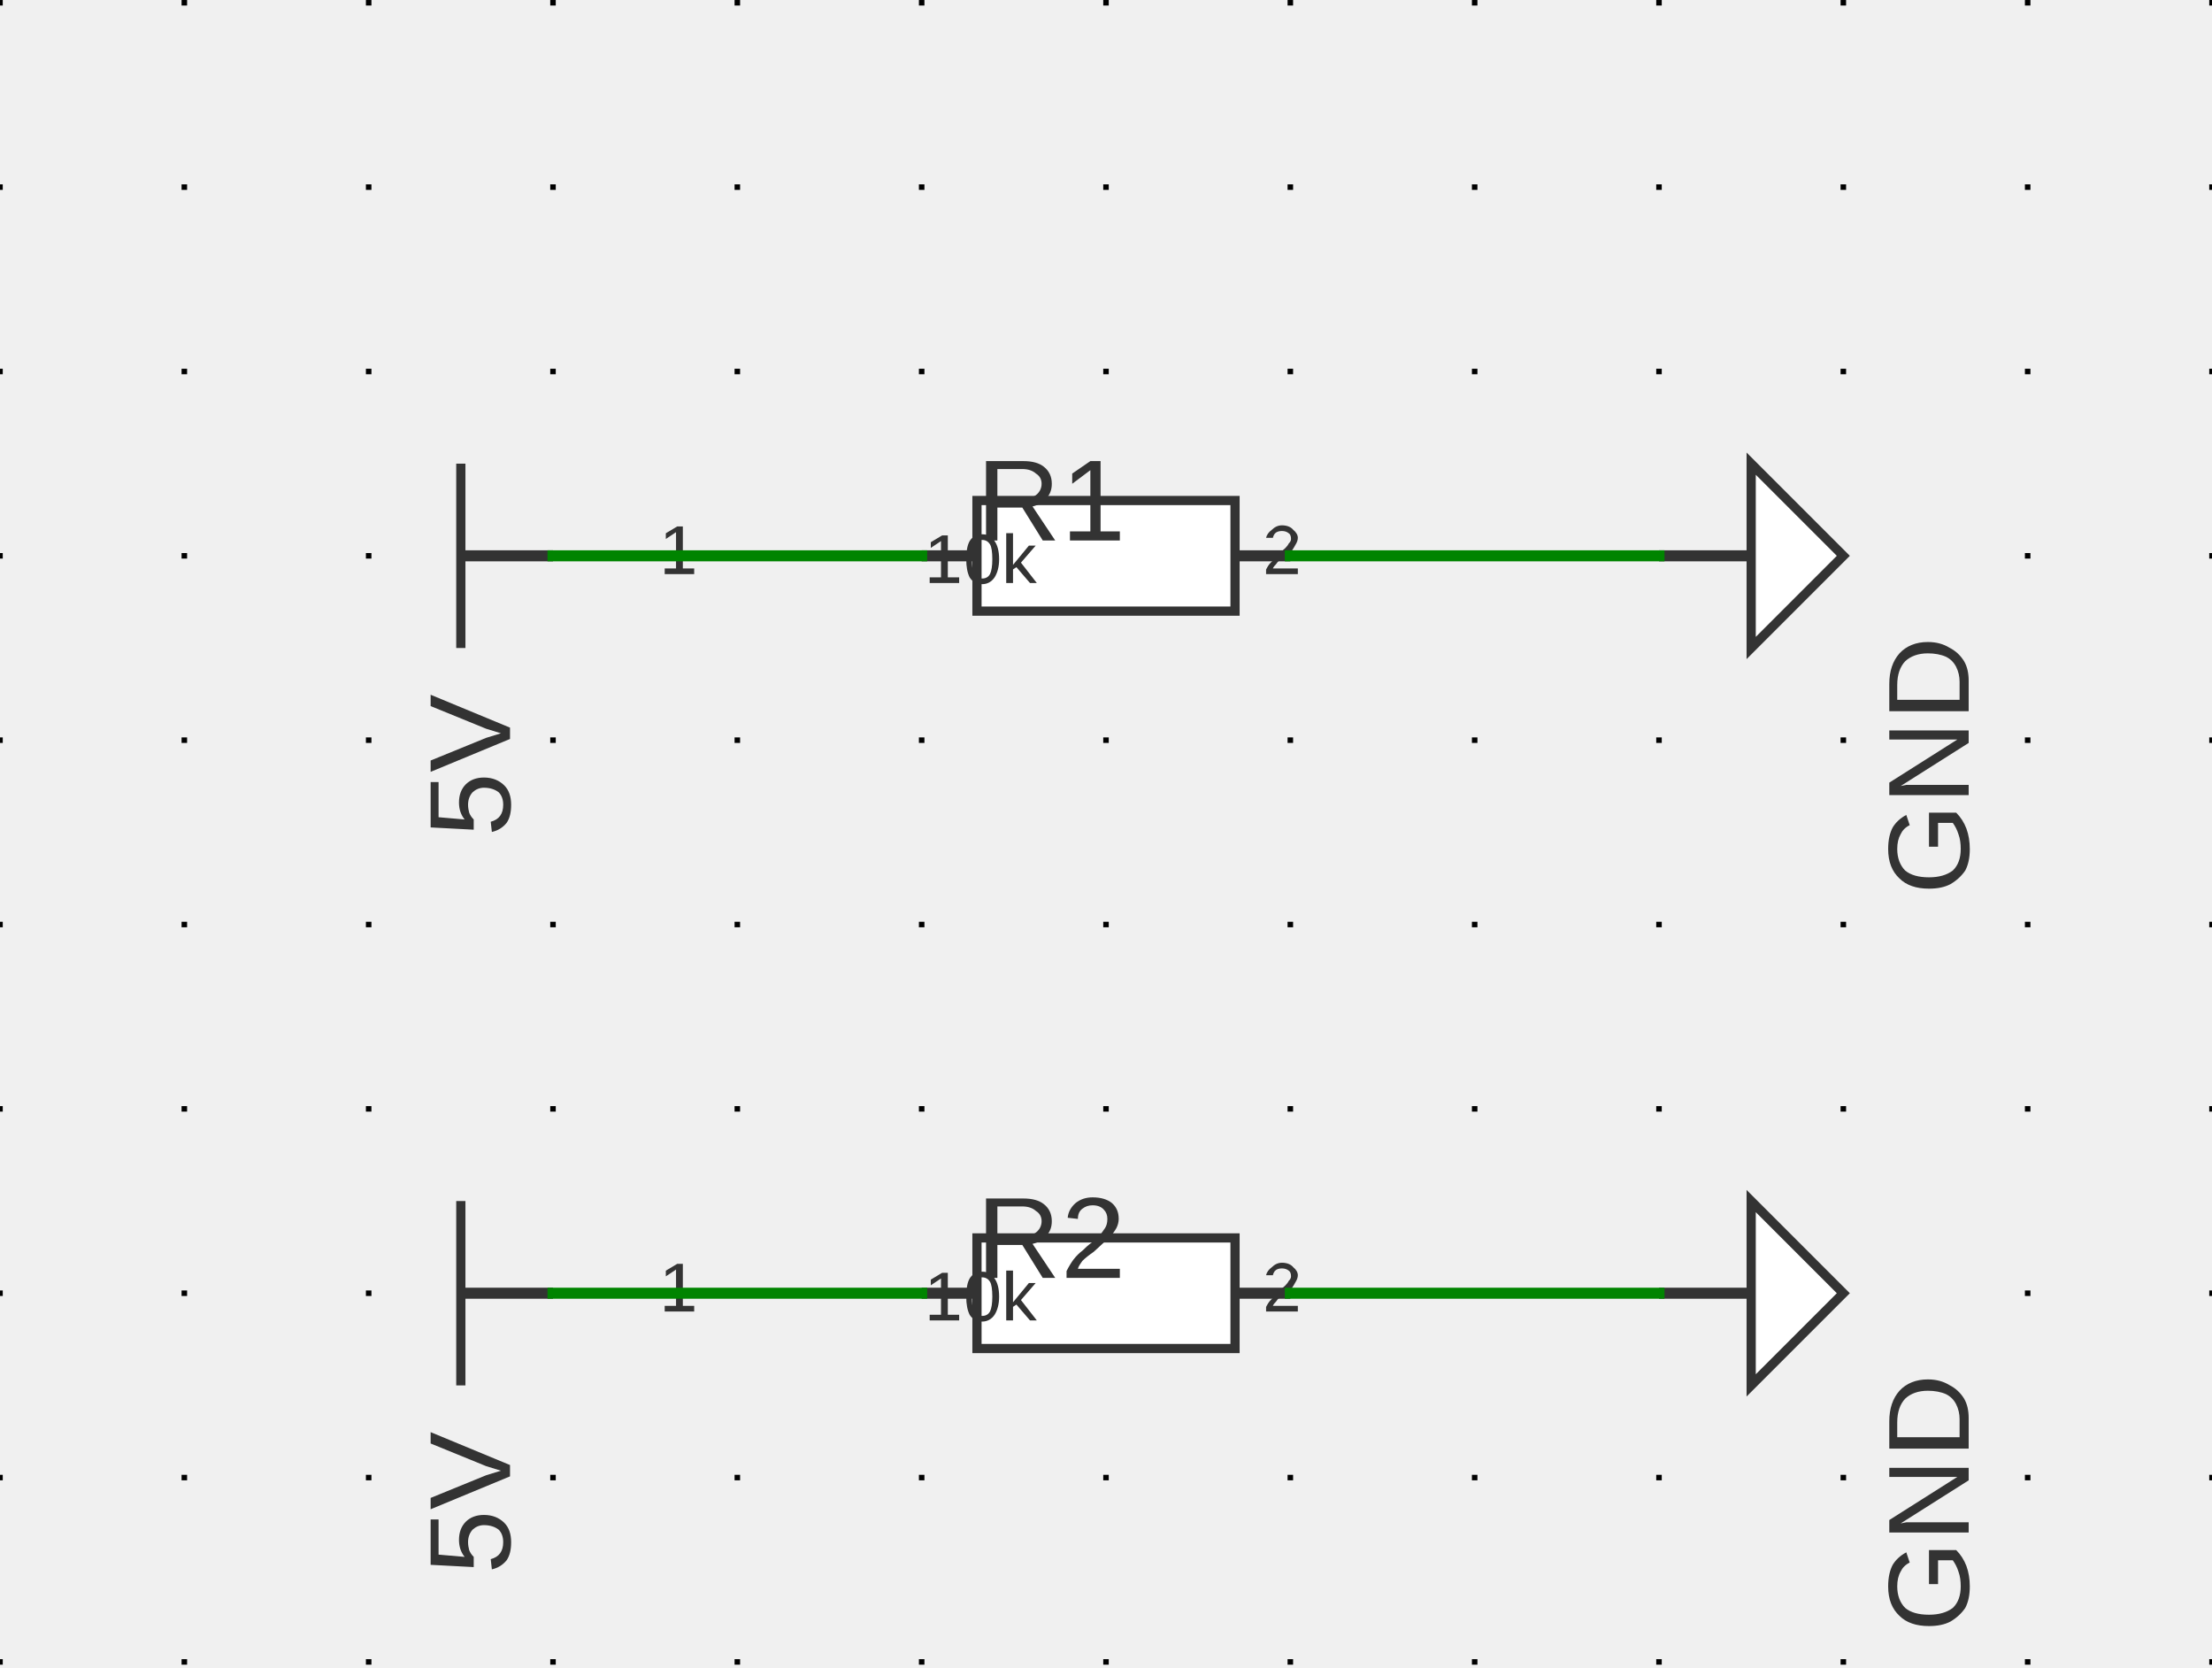
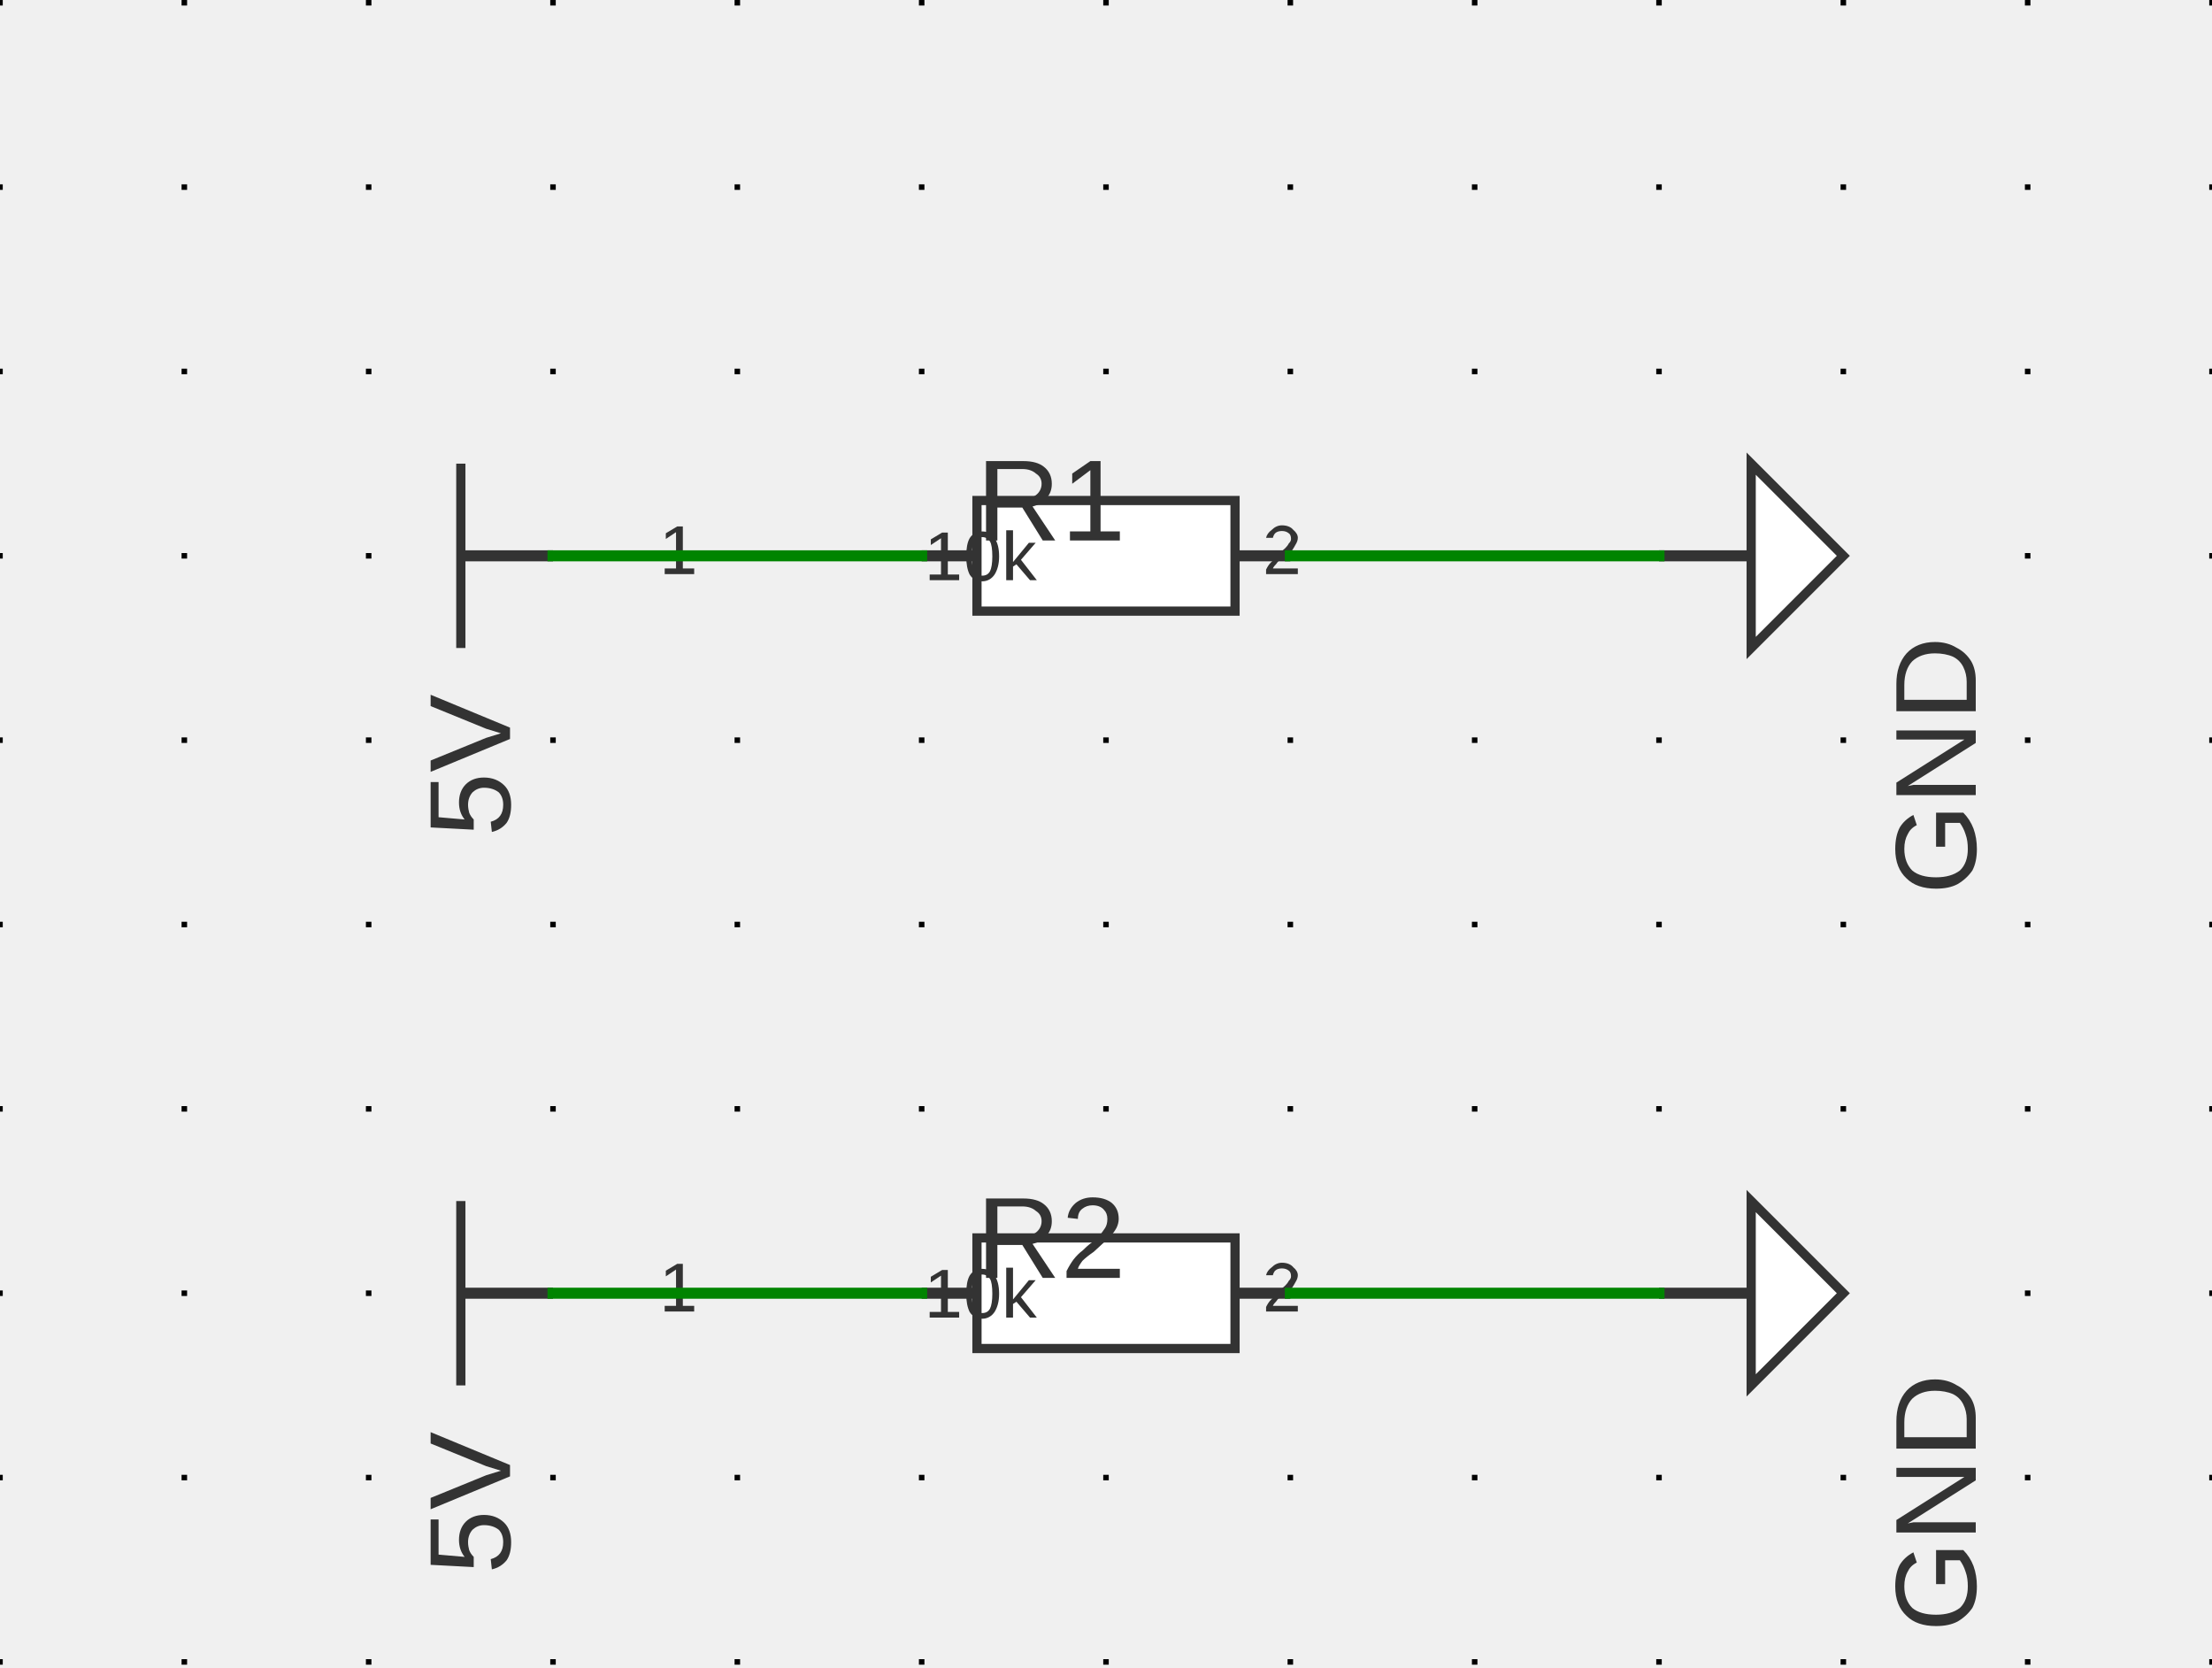
<svg xmlns="http://www.w3.org/2000/svg" xmlns:ns1="http://svgjs.dev/svgjs" version="1.1" width="287.981" height="217.066" viewBox="-2.54 -2.578 30.48 22.974">
  <g id="sheet-0" class="sheet" transform="matrix(1,0,0,1,0,0)">
    <g class="sheet-elements" transform="matrix(1,0,0,1,0,0)">
      <g transform="matrix(1,0,0,1,0,0)" class="grid">
        <path d="M -2.54 -2.578 L -2.54 20.396 M 0 -2.578 L 0 20.396 M 2.54 -2.578 L 2.54 20.396 M 5.08 -2.578 L 5.08 20.396 M 7.62 -2.578 L 7.62 20.396 M 10.16 -2.578 L 10.16 20.396 M 12.7 -2.578 L 12.7 20.396 M 15.24 -2.578 L 15.24 20.396 M 17.78 -2.578 L 17.78 20.396 M 20.32 -2.578 L 20.32 20.396 M 22.86 -2.578 L 22.86 20.396 M 25.4 -2.578 L 25.4 20.396 M 27.94 -2.578 L 27.94 20.396" stroke-dasharray="0.076,2.464" stroke-width="0.076" stroke="#000000" />
      </g>
      <g transform="matrix(1,0,0,1,3.81,5.08)">
        <g>
          <path d="M 0 1.27 L 0 -1.27" stroke-width="0.127" stroke="#333333" fill="none" />
          <path d="M 1.27 0 L 0 0" stroke-width="0.152" stroke="#333333" />
          <g transform="matrix(0,-1,1,0,-0.381,0)">
            <text fill="#333333" font-family="Arial" font-size="1.6" text-anchor="middle" dominant-baseline="text-top" font-weight="regular" xml:space="preserve" transform="matrix(1,0,0,1,0,0)" ns1:data="{&quot;leading&quot;:&quot;1.3&quot;}">
              <tspan dy="0" x="0" ns1:data="{&quot;newLined&quot;:true}">5V</tspan>
            </text>
          </g>
        </g>
      </g>
      <g transform="matrix(1,0,0,1,12.7,5.08)">
        <g>
          <path d="M -1.778 -0.762 L 1.778 -0.762 L 1.778 0.762 L -1.778 0.762 Z" stroke-width="0.127" stroke="#333333" fill="#ffffff" />
          <path d="M -2.54 0 L -1.778 0" stroke-width="0.152" stroke="#333333" />
          <path d="M 2.54 0 L 1.778 0" stroke-width="0.152" stroke="#333333" />
          <g transform="matrix(1,0,0,1,-2.159,-0.381)">
            <text fill="#333333" font-family="Arial" font-size="0.96" text-anchor="end" dominant-baseline="text-top" font-weight="regular" xml:space="preserve" transform="matrix(1,0,0,1,0,0)" ns1:data="{&quot;leading&quot;:&quot;1.3&quot;}">
              <tspan dy="0" x="0" ns1:data="{&quot;newLined&quot;:true}">1</tspan>
            </text>
          </g>
          <g transform="matrix(1,0,0,1,2.159,-0.381)">
            <text fill="#333333" font-family="Arial" font-size="0.96" text-anchor="start" dominant-baseline="text-top" font-weight="regular" xml:space="preserve" transform="matrix(1,0,0,1,0,0)" ns1:data="{&quot;leading&quot;:&quot;1.3&quot;}">
              <tspan dy="0" x="0" ns1:data="{&quot;newLined&quot;:true}">2</tspan>
            </text>
          </g>
          <g transform="matrix(1,0,0,1,-1.778,-1.27)">
            <text fill="#333333" font-family="Arial" font-size="1.6" text-anchor="start" dominant-baseline="text-top" font-weight="regular" xml:space="preserve" transform="matrix(1,0,0,1,0,0)" ns1:data="{&quot;leading&quot;:&quot;1.3&quot;}">
              <tspan dy="0" x="0" ns1:data="{&quot;newLined&quot;:true}">R1</tspan>
            </text>
          </g>
-           <g transform="matrix(1,0,0,1,0,0.1016)">
-             <text fill="#333333" font-family="Arial" font-size="0.96" text-anchor="middle" dominant-baseline="middle" font-weight="regular" xml:space="preserve" transform="matrix(1,0,0,1,0,0)" ns1:data="{&quot;leading&quot;:&quot;1.3&quot;}">
+           <g transform="matrix(1,0,0,1,0,0)">
+             <text fill="#333333" font-family="Arial" font-size="0.96" text-anchor="middle" dominant-baseline="central" font-weight="regular" xml:space="preserve" transform="matrix(1,0,0,1,0,0)" ns1:data="{&quot;leading&quot;:&quot;1.3&quot;}">
              <tspan dy="0" x="0" ns1:data="{&quot;newLined&quot;:true}">10k</tspan>
            </text>
          </g>
        </g>
      </g>
      <g transform="matrix(1,0,0,1,21.59,5.08)">
        <g>
          <path d="M 0 1.27 L 0 -1.27 L 1.27 0 Z" stroke-width="0.127" stroke="#333333" fill="#ffffff" />
          <path d="M -1.27 0 L 0 0" stroke-width="0.152" stroke="#333333" />
          <g transform="matrix(0,-1,1,0,2.54,0)">
-             <text fill="#333333" font-family="Arial" font-size="1.6" text-anchor="middle" dominant-baseline="middle" font-weight="regular" xml:space="preserve" transform="matrix(1,0,0,1,0,0)" ns1:data="{&quot;leading&quot;:&quot;1.3&quot;}">
+             <text fill="#333333" font-family="Arial" font-size="1.6" text-anchor="middle" dominant-baseline="central" font-weight="regular" xml:space="preserve" transform="matrix(1,0,0,1,0,0)" ns1:data="{&quot;leading&quot;:&quot;1.3&quot;}">
              <tspan dy="0" x="0" ns1:data="{&quot;newLined&quot;:true}">GND</tspan>
            </text>
          </g>
        </g>
      </g>
      <g transform="matrix(1,0,0,1,3.81,15.24)">
        <g>
          <path d="M 0 1.27 L 0 -1.27" stroke-width="0.127" stroke="#333333" fill="none" />
          <path d="M 1.27 0 L 0 0" stroke-width="0.152" stroke="#333333" />
          <g transform="matrix(0,-1,1,0,-0.381,0)">
            <text fill="#333333" font-family="Arial" font-size="1.6" text-anchor="middle" dominant-baseline="text-top" font-weight="regular" xml:space="preserve" transform="matrix(1,0,0,1,0,0)" ns1:data="{&quot;leading&quot;:&quot;1.3&quot;}">
              <tspan dy="0" x="0" ns1:data="{&quot;newLined&quot;:true}">5V</tspan>
            </text>
          </g>
        </g>
      </g>
      <g transform="matrix(1,0,0,1,12.7,15.24)">
        <g>
          <path d="M -1.778 -0.762 L 1.778 -0.762 L 1.778 0.762 L -1.778 0.762 Z" stroke-width="0.127" stroke="#333333" fill="#ffffff" />
          <path d="M -2.54 0 L -1.778 0" stroke-width="0.152" stroke="#333333" />
          <path d="M 2.54 0 L 1.778 0" stroke-width="0.152" stroke="#333333" />
          <g transform="matrix(1,0,0,1,-2.159,-0.381)">
            <text fill="#333333" font-family="Arial" font-size="0.96" text-anchor="end" dominant-baseline="text-top" font-weight="regular" xml:space="preserve" transform="matrix(1,0,0,1,0,0)" ns1:data="{&quot;leading&quot;:&quot;1.3&quot;}">
              <tspan dy="0" x="0" ns1:data="{&quot;newLined&quot;:true}">1</tspan>
            </text>
          </g>
          <g transform="matrix(1,0,0,1,2.159,-0.381)">
            <text fill="#333333" font-family="Arial" font-size="0.96" text-anchor="start" dominant-baseline="text-top" font-weight="regular" xml:space="preserve" transform="matrix(1,0,0,1,0,0)" ns1:data="{&quot;leading&quot;:&quot;1.3&quot;}">
              <tspan dy="0" x="0" ns1:data="{&quot;newLined&quot;:true}">2</tspan>
            </text>
          </g>
          <g transform="matrix(1,0,0,1,-1.778,-1.27)">
            <text fill="#333333" font-family="Arial" font-size="1.6" text-anchor="start" dominant-baseline="text-top" font-weight="regular" xml:space="preserve" transform="matrix(1,0,0,1,0,0)" ns1:data="{&quot;leading&quot;:&quot;1.3&quot;}">
              <tspan dy="0" x="0" ns1:data="{&quot;newLined&quot;:true}">R2</tspan>
            </text>
          </g>
-           <g transform="matrix(1,0,0,1,0,0.1016)">
-             <text fill="#333333" font-family="Arial" font-size="0.96" text-anchor="middle" dominant-baseline="middle" font-weight="regular" xml:space="preserve" transform="matrix(1,0,0,1,0,0)" ns1:data="{&quot;leading&quot;:&quot;1.3&quot;}">
+           <g transform="matrix(1,0,0,1,0,0)">
+             <text fill="#333333" font-family="Arial" font-size="0.96" text-anchor="middle" dominant-baseline="central" font-weight="regular" xml:space="preserve" transform="matrix(1,0,0,1,0,0)" ns1:data="{&quot;leading&quot;:&quot;1.3&quot;}">
              <tspan dy="0" x="0" ns1:data="{&quot;newLined&quot;:true}">10k</tspan>
            </text>
          </g>
        </g>
      </g>
      <g transform="matrix(1,0,0,1,21.59,15.24)">
        <g>
          <path d="M 0 1.27 L 0 -1.27 L 1.27 0 Z" stroke-width="0.127" stroke="#333333" fill="#ffffff" />
          <path d="M -1.27 0 L 0 0" stroke-width="0.152" stroke="#333333" />
          <g transform="matrix(0,-1,1,0,2.54,0)">
-             <text fill="#333333" font-family="Arial" font-size="1.6" text-anchor="middle" dominant-baseline="middle" font-weight="regular" xml:space="preserve" transform="matrix(1,0,0,1,0,0)" ns1:data="{&quot;leading&quot;:&quot;1.3&quot;}">
+             <text fill="#333333" font-family="Arial" font-size="1.6" text-anchor="middle" dominant-baseline="central" font-weight="regular" xml:space="preserve" transform="matrix(1,0,0,1,0,0)" ns1:data="{&quot;leading&quot;:&quot;1.3&quot;}">
              <tspan dy="0" x="0" ns1:data="{&quot;newLined&quot;:true}">GND</tspan>
            </text>
          </g>
        </g>
      </g>
      <g>
        <line x1="5.08" y1="5.08" x2="10.16" y2="5.08" stroke-linecap="square" stroke-width="0.152" stroke="#008400" fill="none" />
        <line x1="5.08" y1="15.24" x2="10.16" y2="15.24" stroke-linecap="square" stroke-width="0.152" stroke="#008400" fill="none" />
        <line x1="15.24" y1="5.08" x2="20.32" y2="5.08" stroke-linecap="square" stroke-width="0.152" stroke="#008400" fill="none" />
        <line x1="15.24" y1="15.24" x2="20.32" y2="15.24" stroke-linecap="square" stroke-width="0.152" stroke="#008400" fill="none" />
      </g>
      <g />
    </g>
  </g>
</svg>
